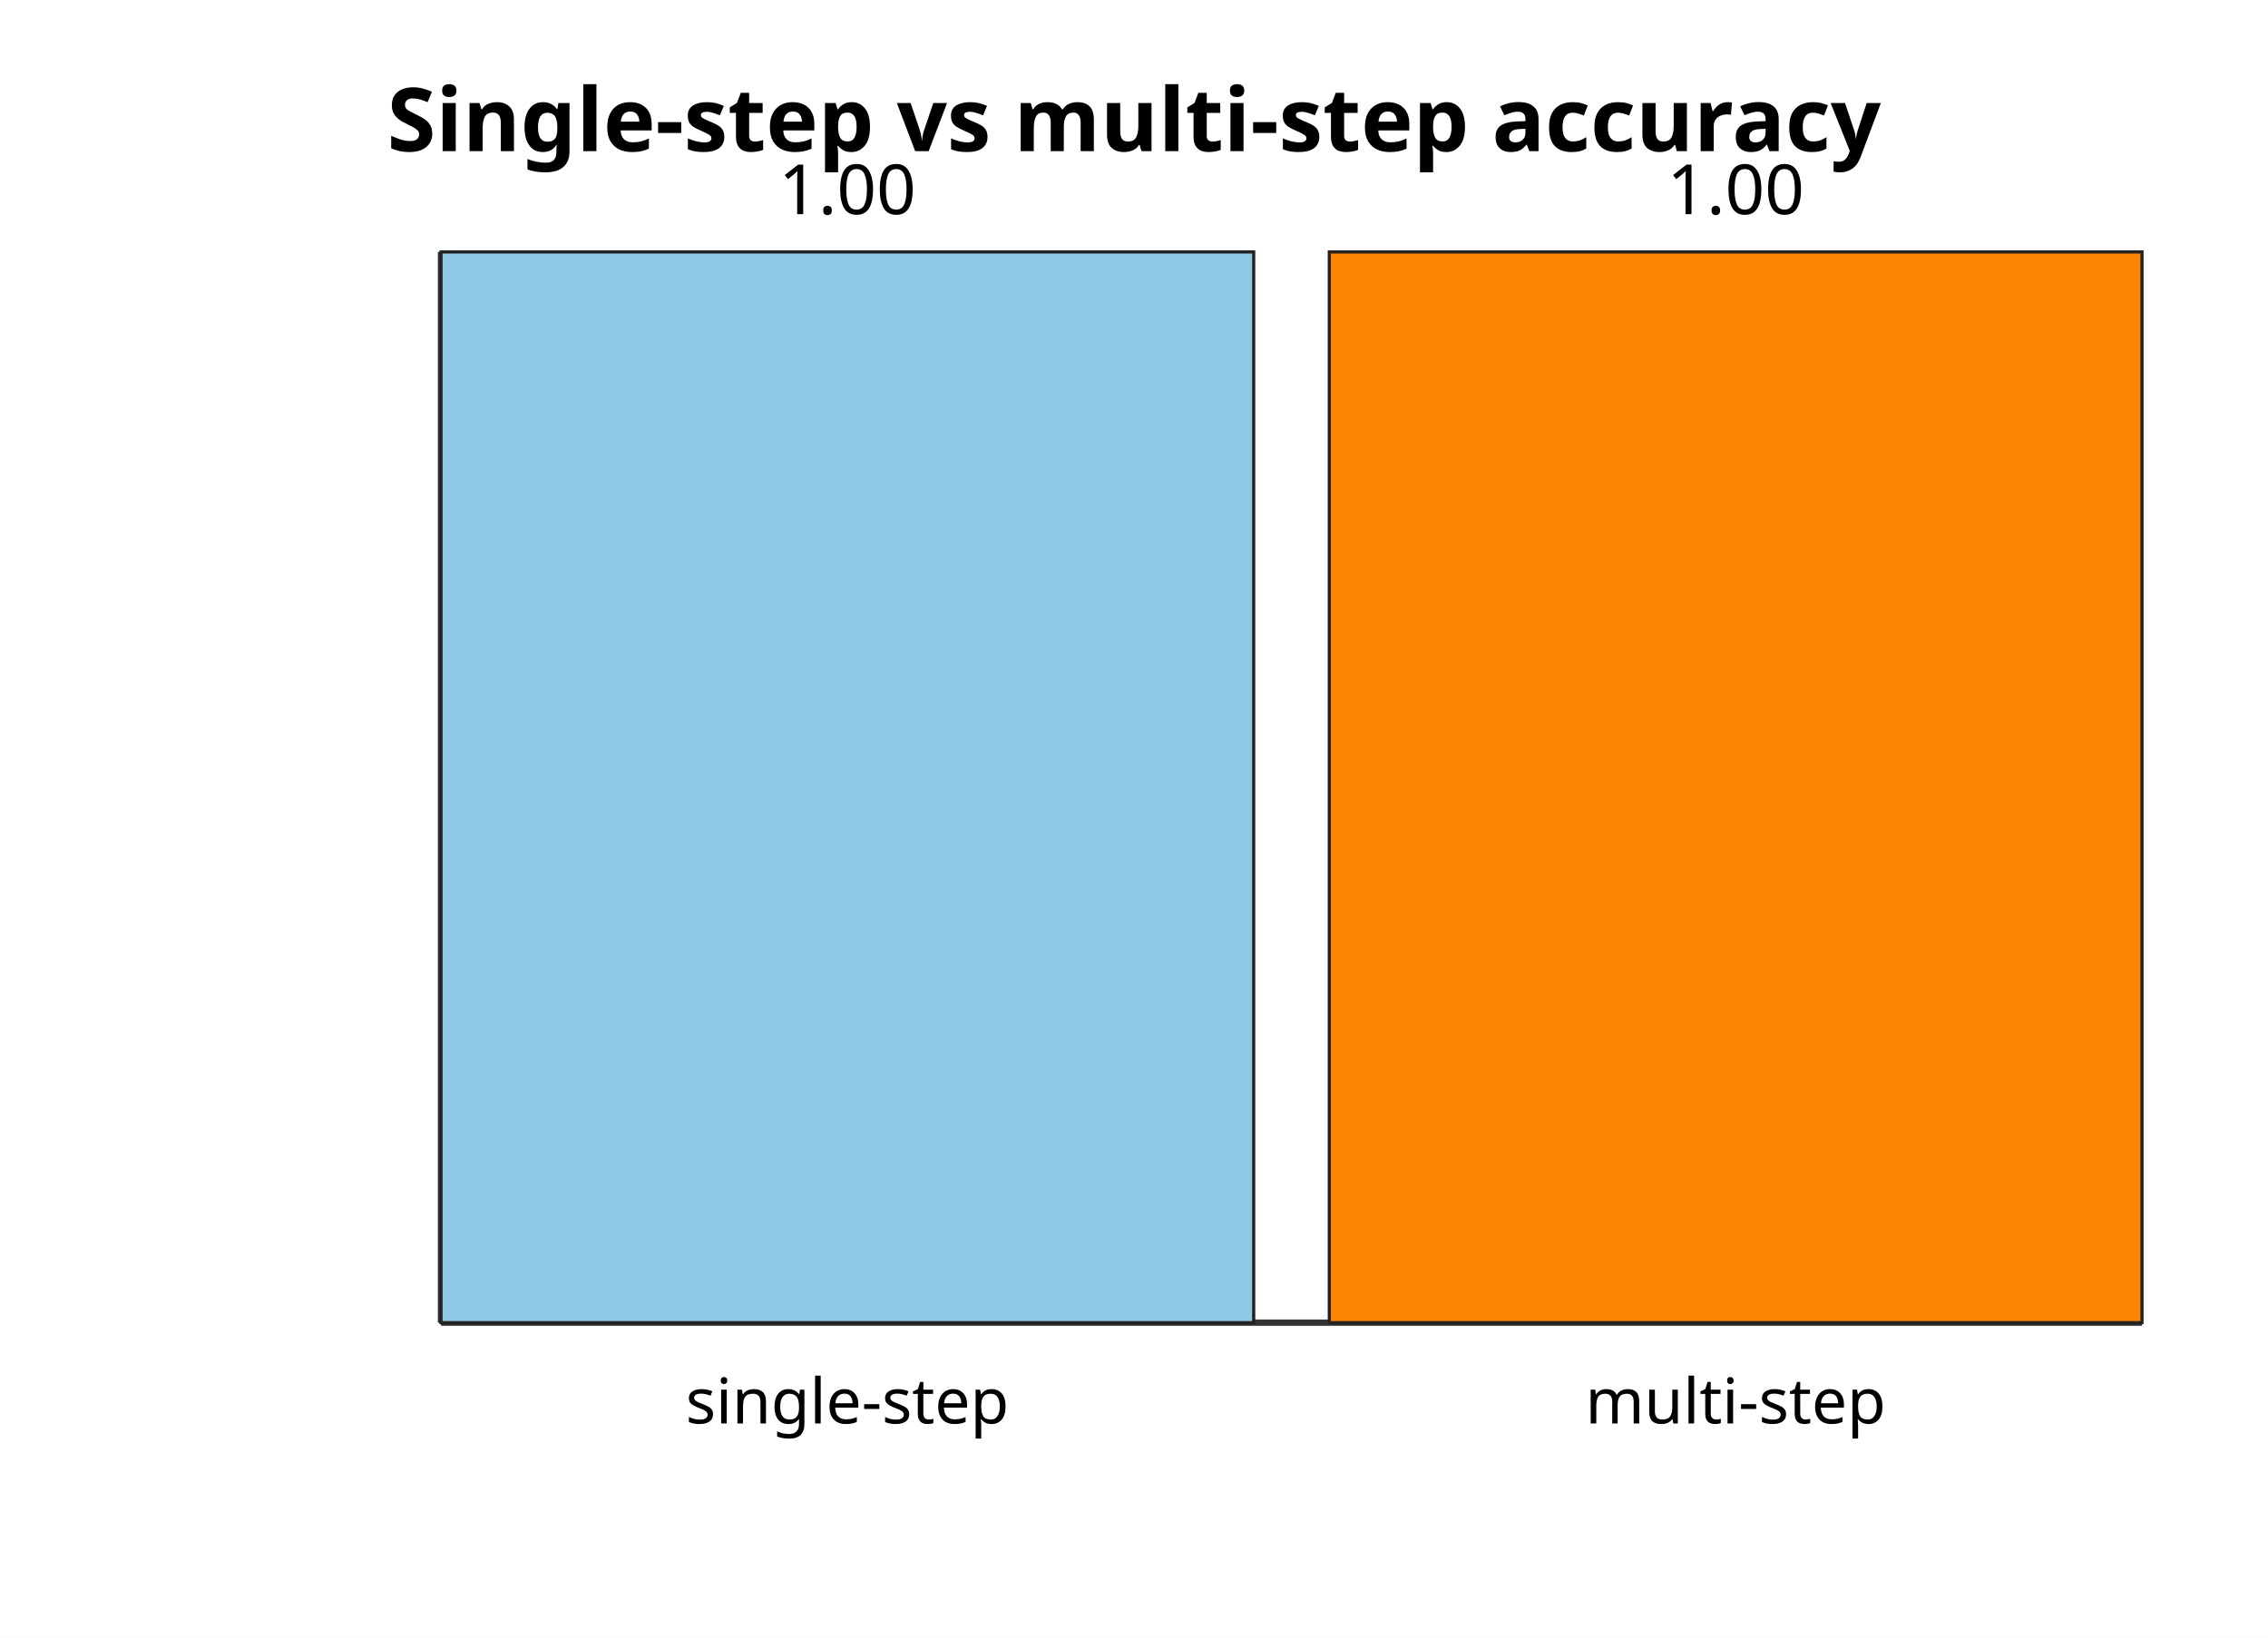
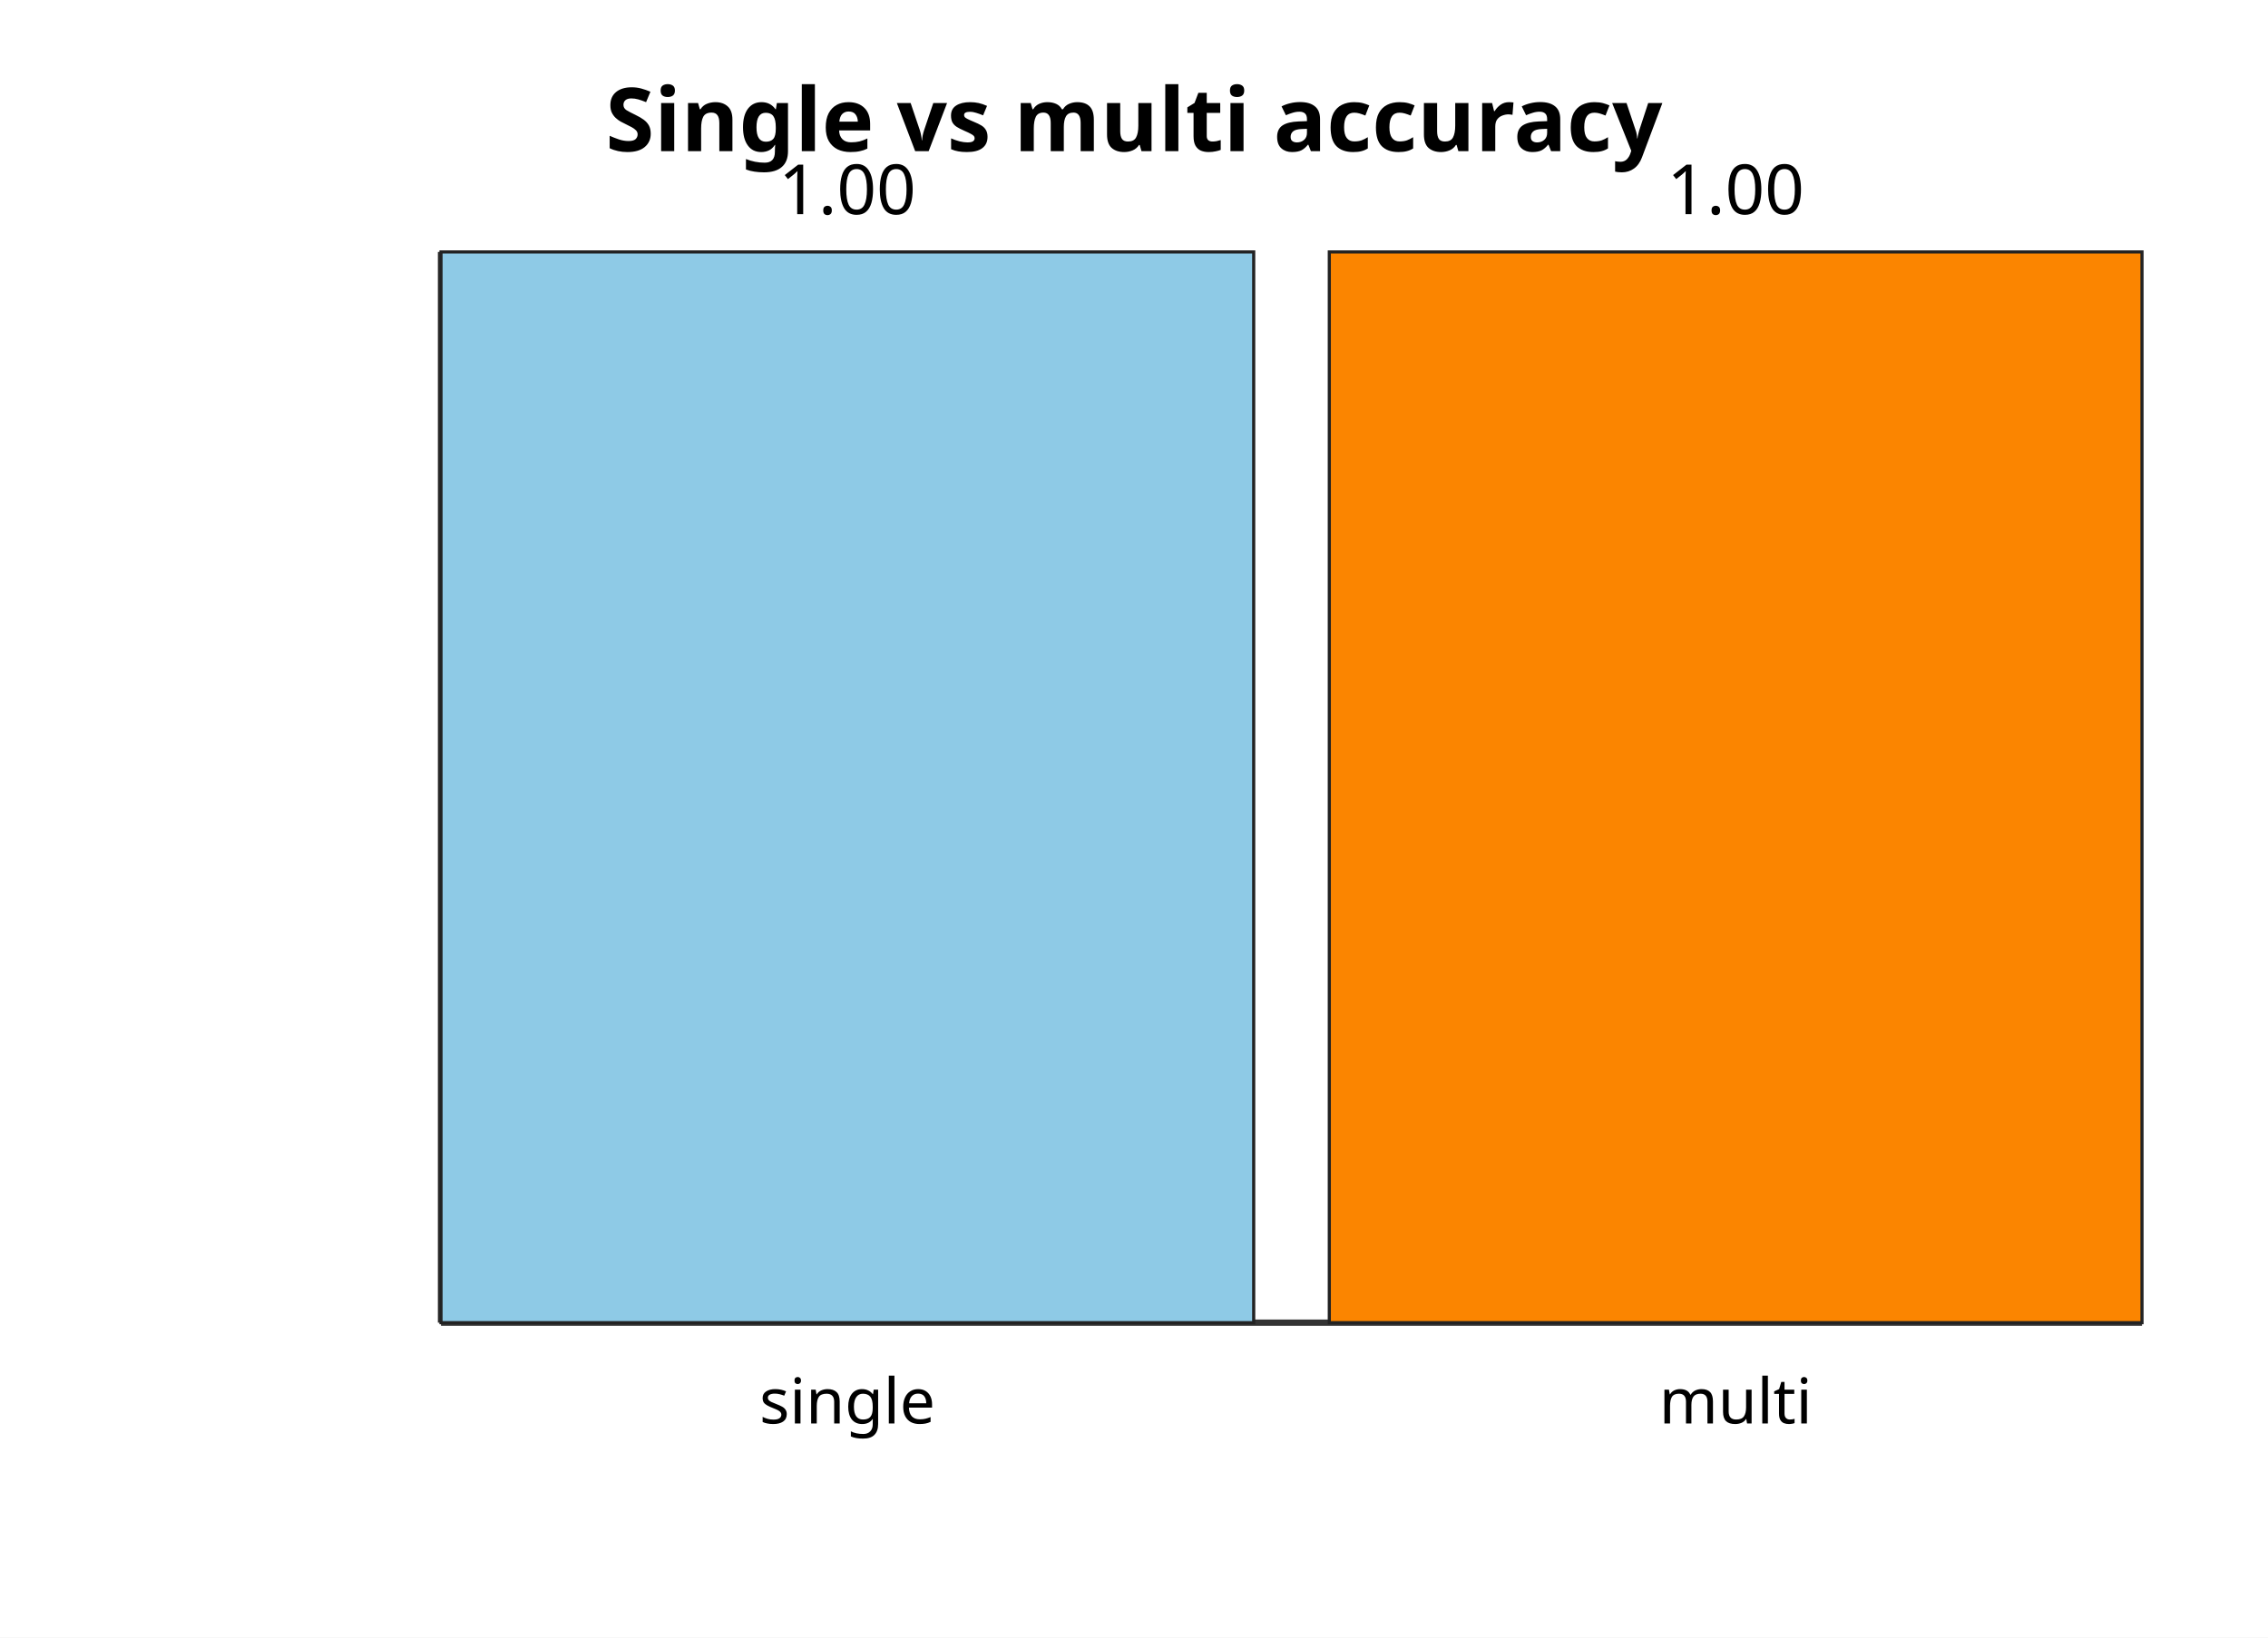
<svg xmlns="http://www.w3.org/2000/svg" width="360" height="260" viewBox="0 0 360 260">
  <rect width="100%" height="100%" fill="#ffffff" />
-   <text x="180.0" y="24" text-anchor="middle" font-family="sans-serif" font-size="14" font-weight="bold">Single-step vs multi-step accuracy</text>
+   <text x="180.0" y="24" text-anchor="middle" font-family="sans-serif" font-size="14" font-weight="bold">Single vs multi accuracy</text>
  <line x1="70" y1="40" x2="70" y2="210" stroke="#333" stroke-width="1" />
  <line x1="70" y1="210" x2="340" y2="210" stroke="#333" stroke-width="1" />
  <rect x="70.0" y="40.0" width="129.0" height="170.0" fill="#8ecae6" stroke="#222" stroke-width="0.5" />
  <text x="134.5" y="34.0" text-anchor="middle" font-family="sans-serif" font-size="11">1.00</text>
-   <text x="134.5" y="226" text-anchor="middle" font-family="sans-serif" font-size="10">single-step</text>
+   <text x="134.5" y="226" text-anchor="middle" font-family="sans-serif" font-size="10">single</text>
  <rect x="211.0" y="40.0" width="129.0" height="170.0" fill="#fb8500" stroke="#222" stroke-width="0.5" />
  <text x="275.5" y="34.0" text-anchor="middle" font-family="sans-serif" font-size="11">1.00</text>
-   <text x="275.5" y="226" text-anchor="middle" font-family="sans-serif" font-size="10">multi-step</text>
+   <text x="275.5" y="226" text-anchor="middle" font-family="sans-serif" font-size="10">multi</text>
</svg>
